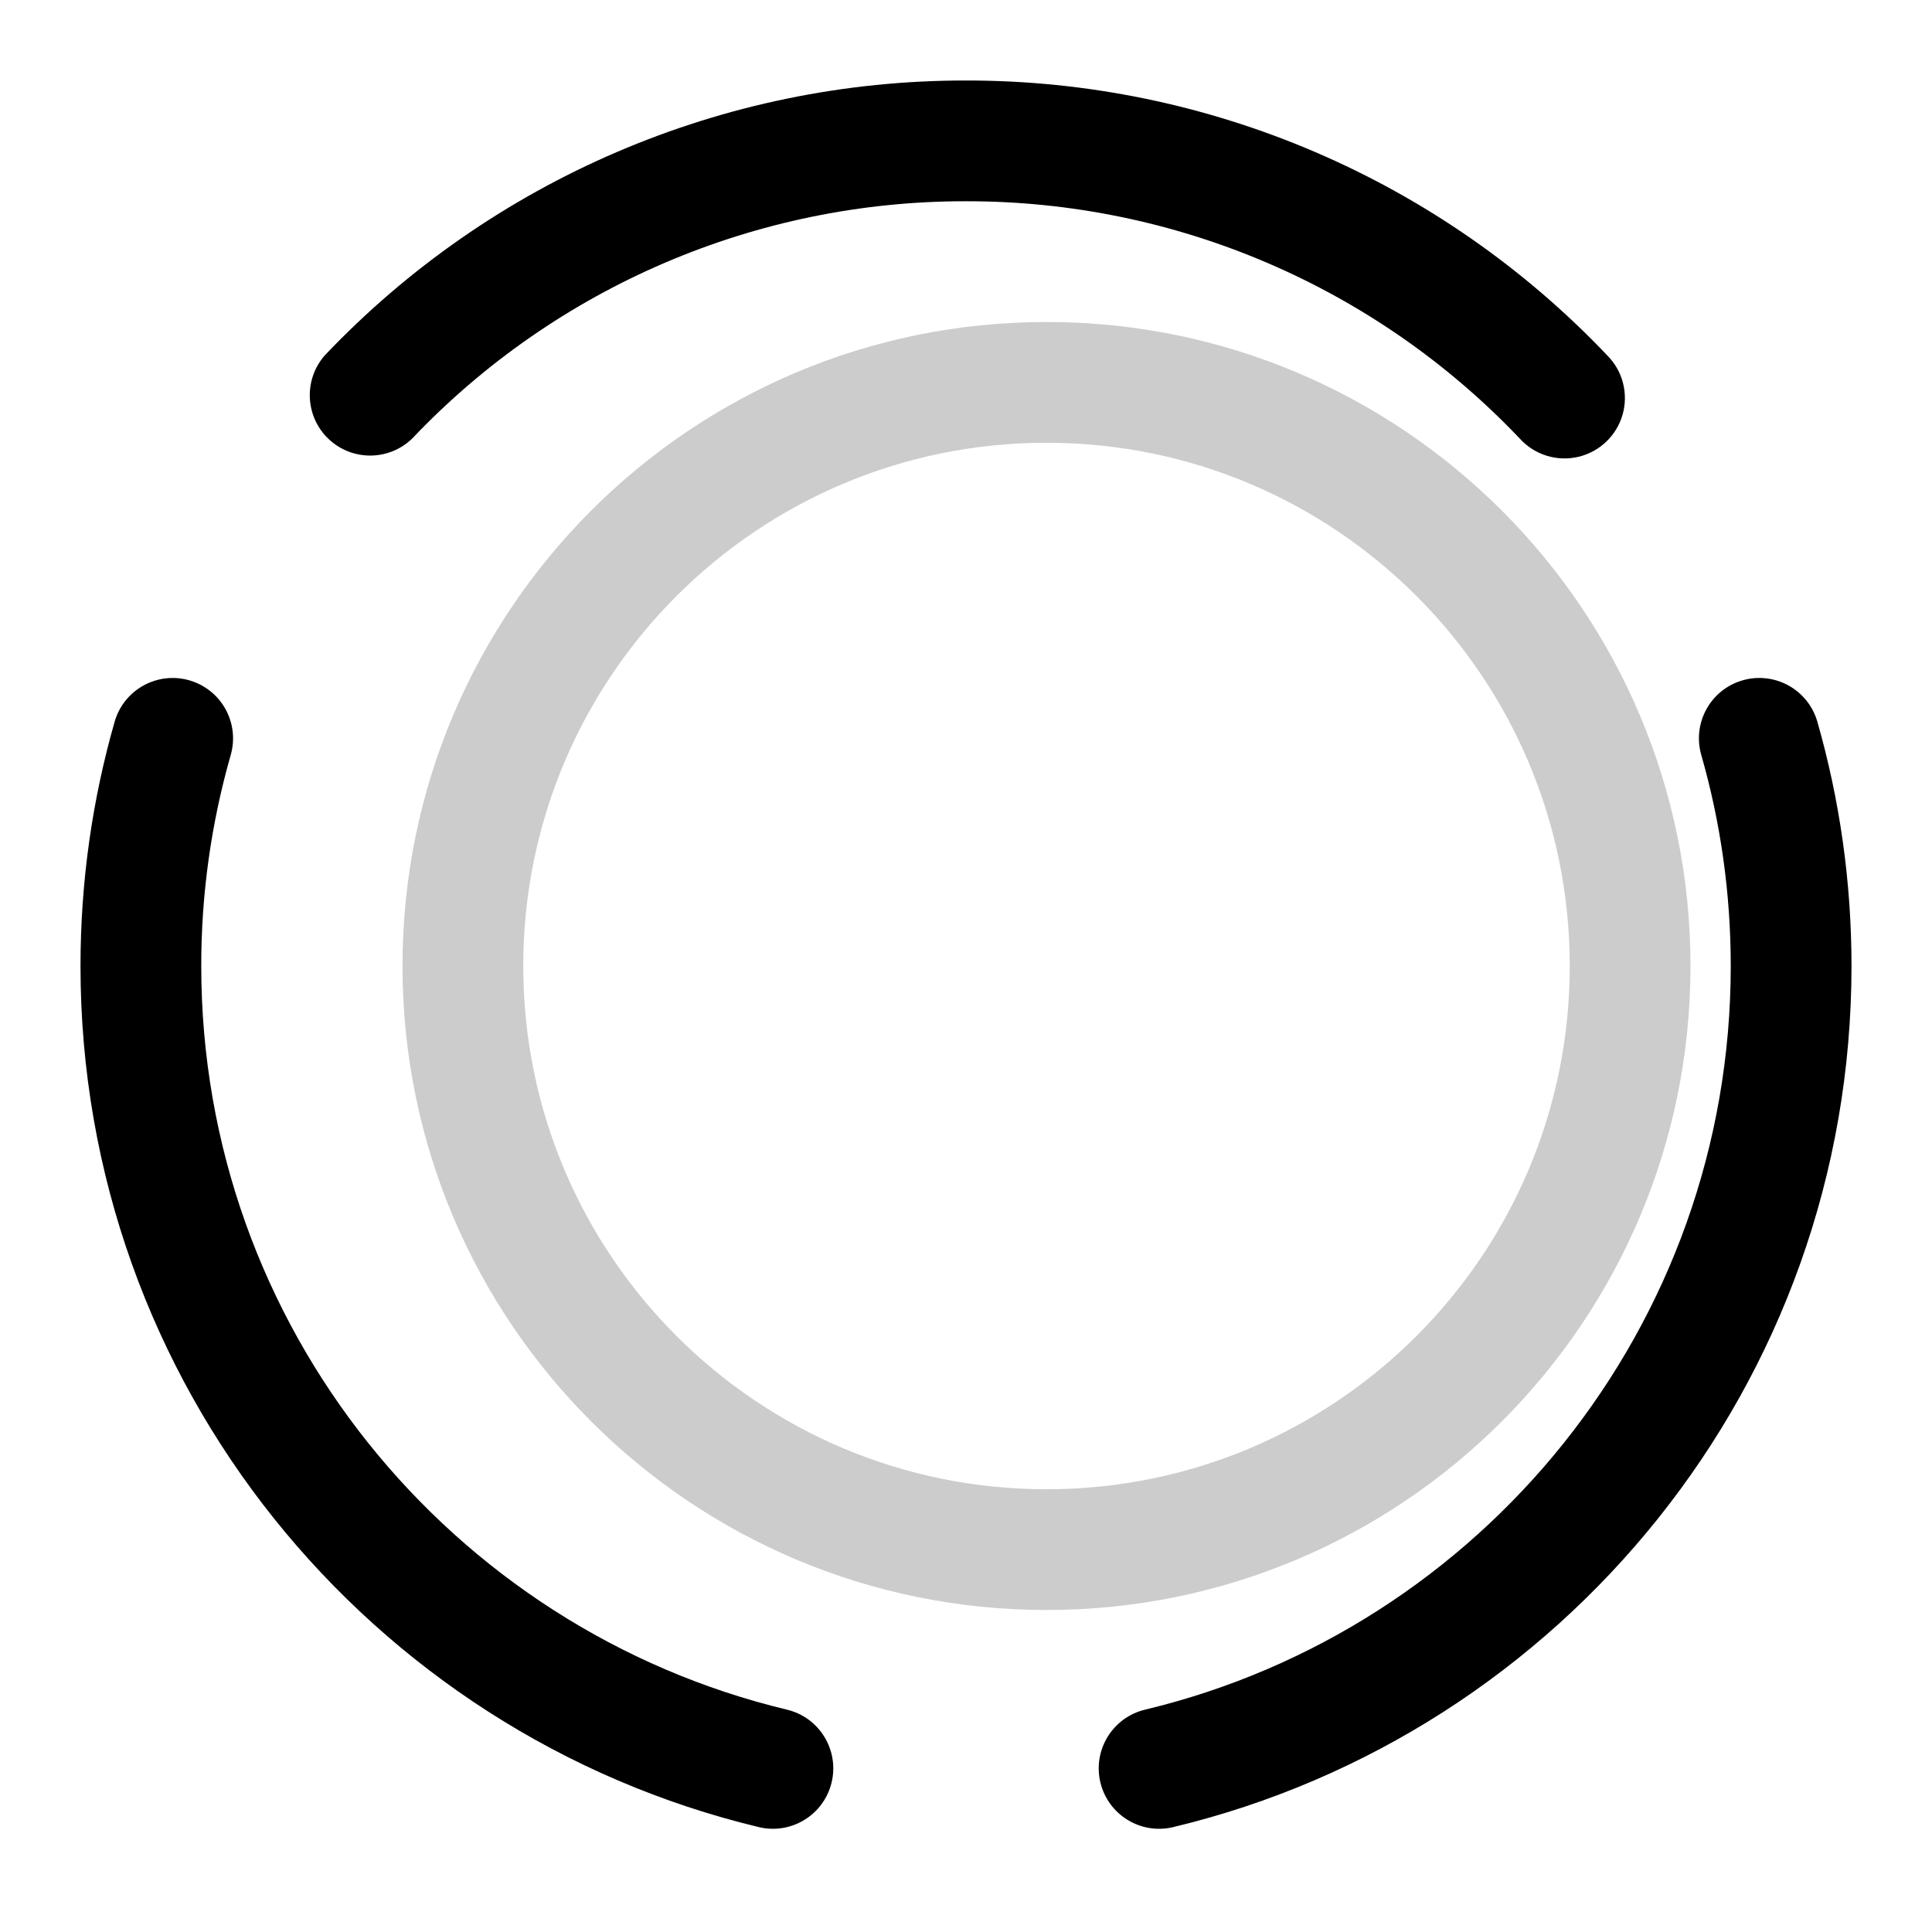
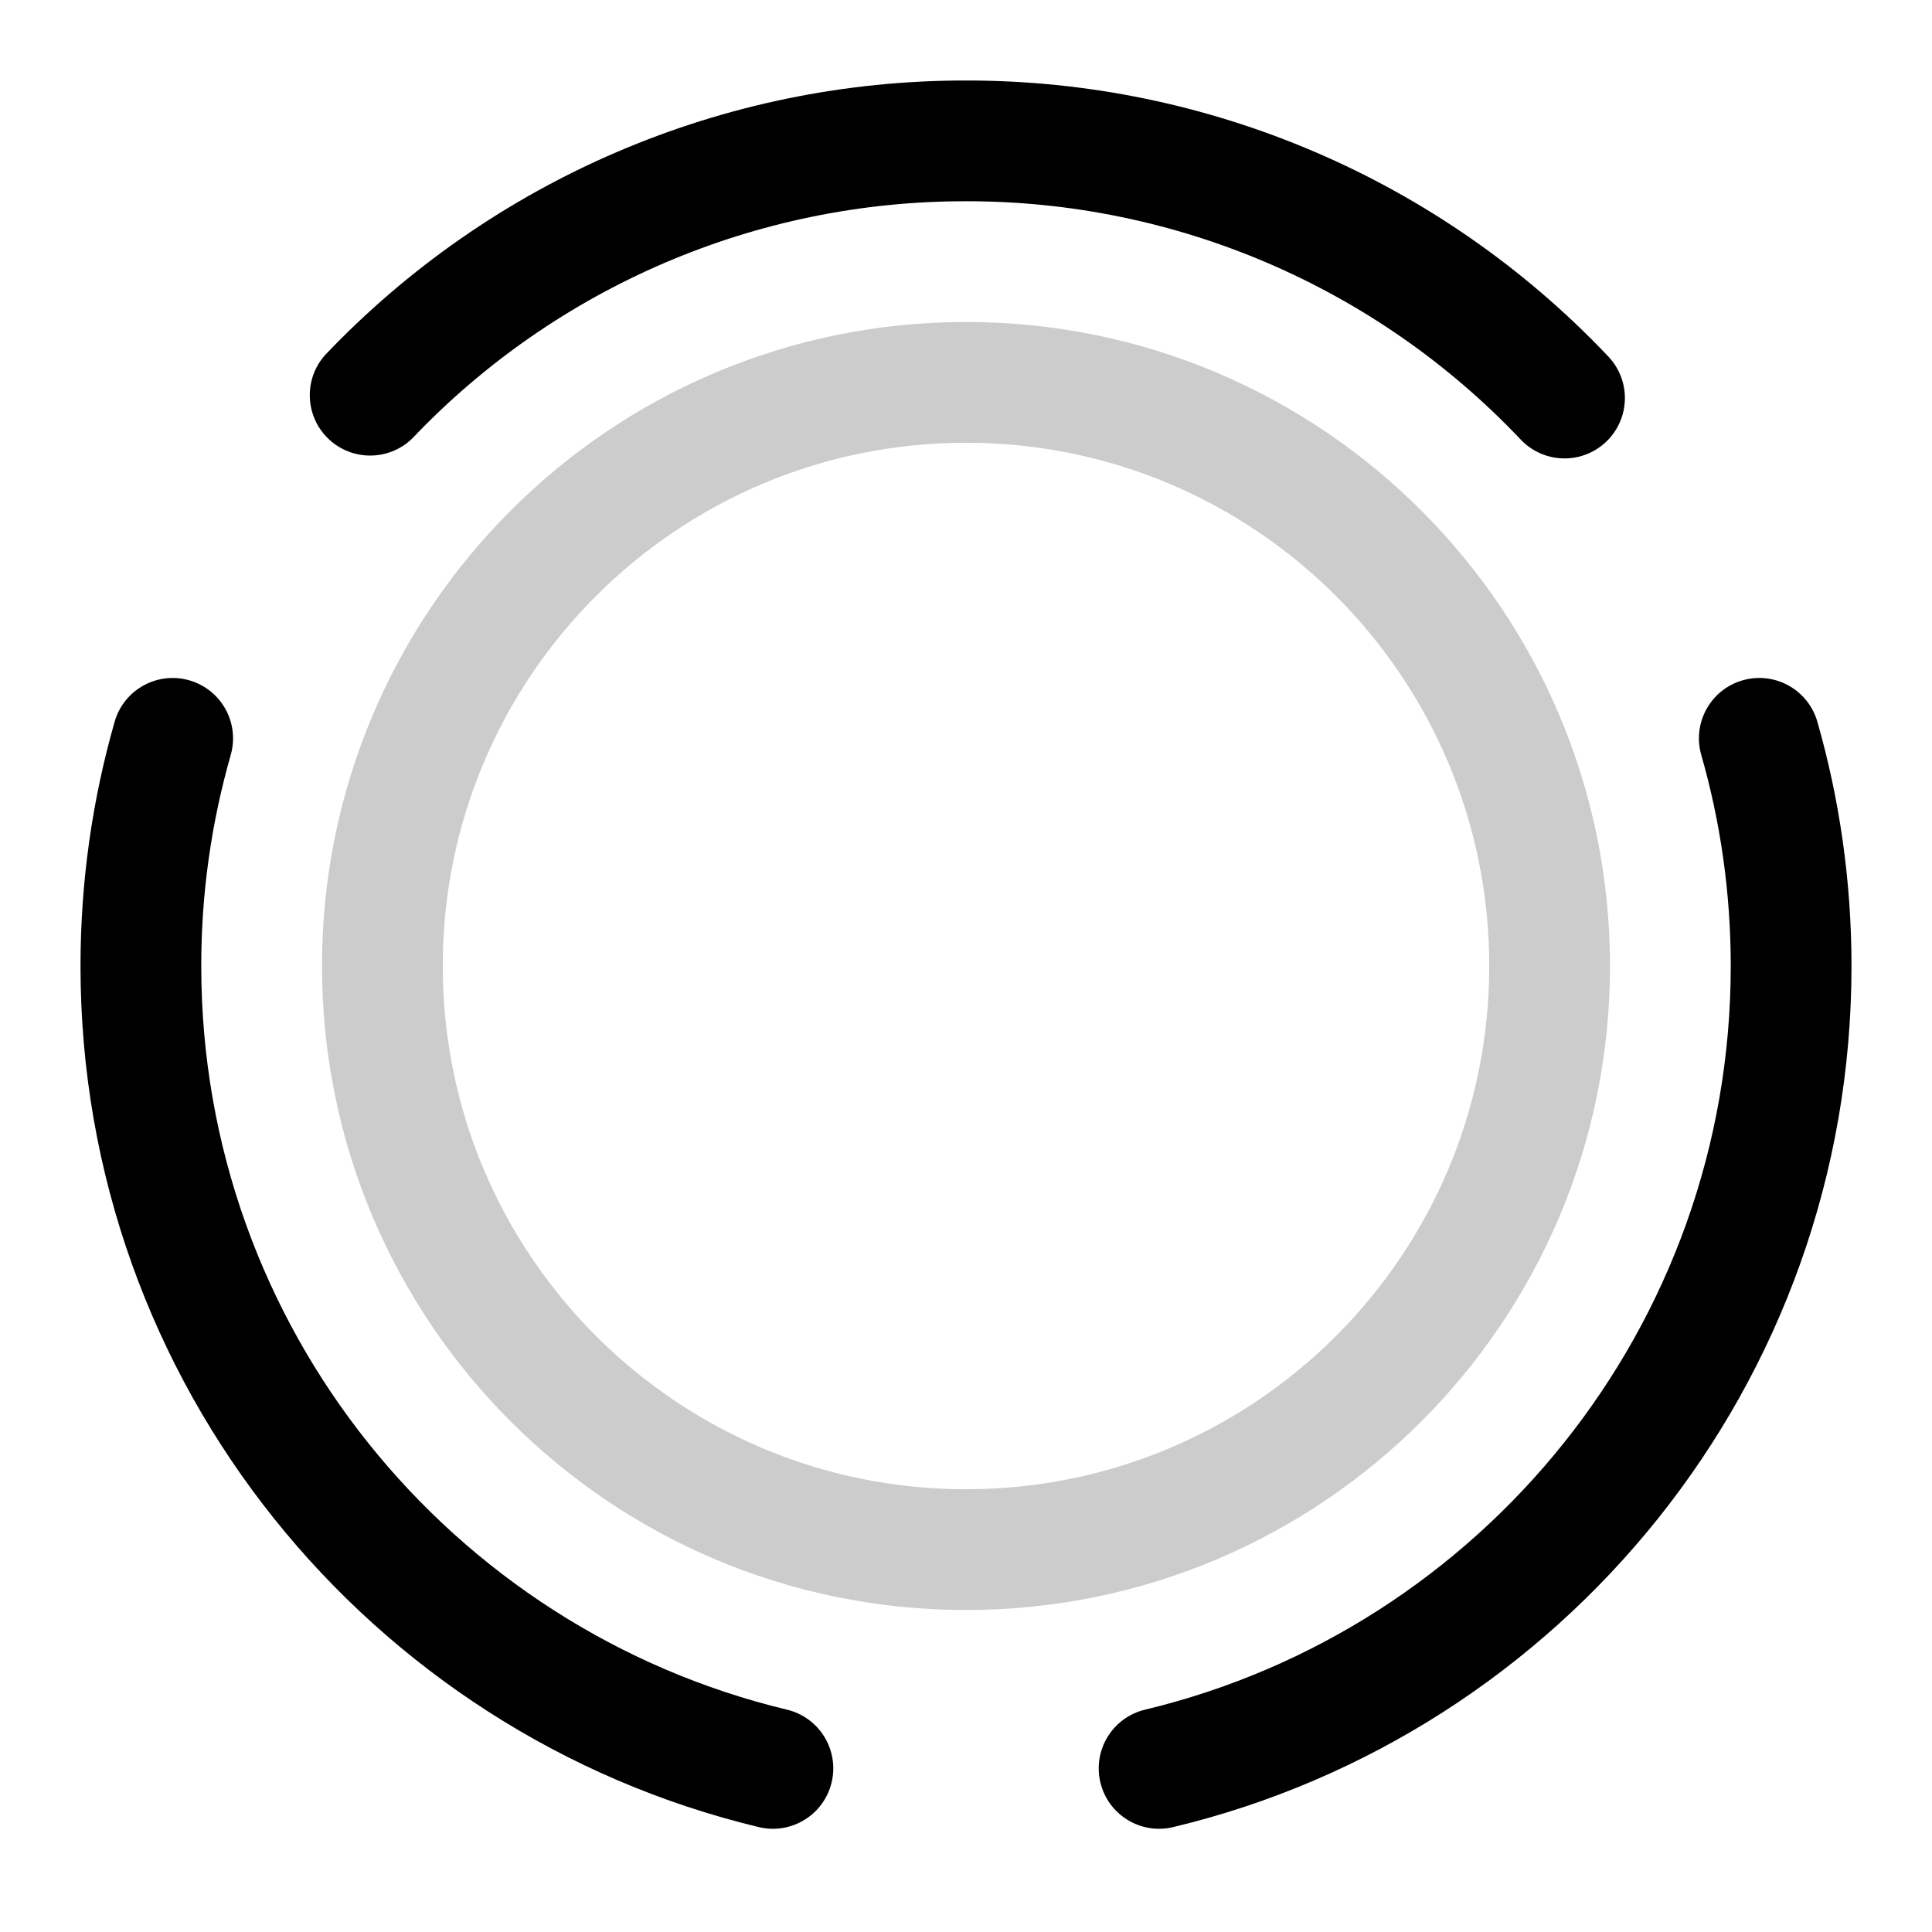
<svg xmlns="http://www.w3.org/2000/svg" width="24" height="24" fill="none" viewBox="0 0 24 24">
  <g fill="currentColor" fill-rule="evenodd" clip-rule="evenodd">
    <path d="M12 2.5a9.47 9.47 0 00-6.88 2.948.75.75 0 01-1.085-1.034A10.97 10.97 0 0112 1a10.97 10.97 0 017.965 3.414.75.75 0 11-1.086 1.034A9.47 9.47 0 0012 2.5zM2.351 8.451a.75.75 0 01.515.928A9.506 9.506 0 002.5 12c0 4.48 3.102 8.237 7.276 9.238a.75.75 0 01-.35 1.459C4.593 21.537 1 17.189 1 12c0-1.051.148-2.07.424-3.034a.75.75 0 01.927-.515zm19.297 0a.75.75 0 01.928.515C22.852 9.93 23 10.949 23 12c0 5.19-3.593 9.538-8.426 10.697a.75.75 0 11-.35-1.459c4.174-1 7.276-4.758 7.276-9.238 0-.91-.128-1.79-.366-2.621a.75.75 0 01.514-.928z" />
-     <path d="M13 5.5a6.5 6.5 0 100 13 6.5 6.5 0 000-13zM5 12a8 8 0 1116 0 8 8 0 01-16 0z" opacity=".2" />
+     <path d="M12 5.5a6.5 6.5 0 100 13 6.5 6.5 0 000-13zM4 12a8 8 0 1116 0 8 8 0 01-16 0z" opacity=".2" />
  </g>
</svg>
